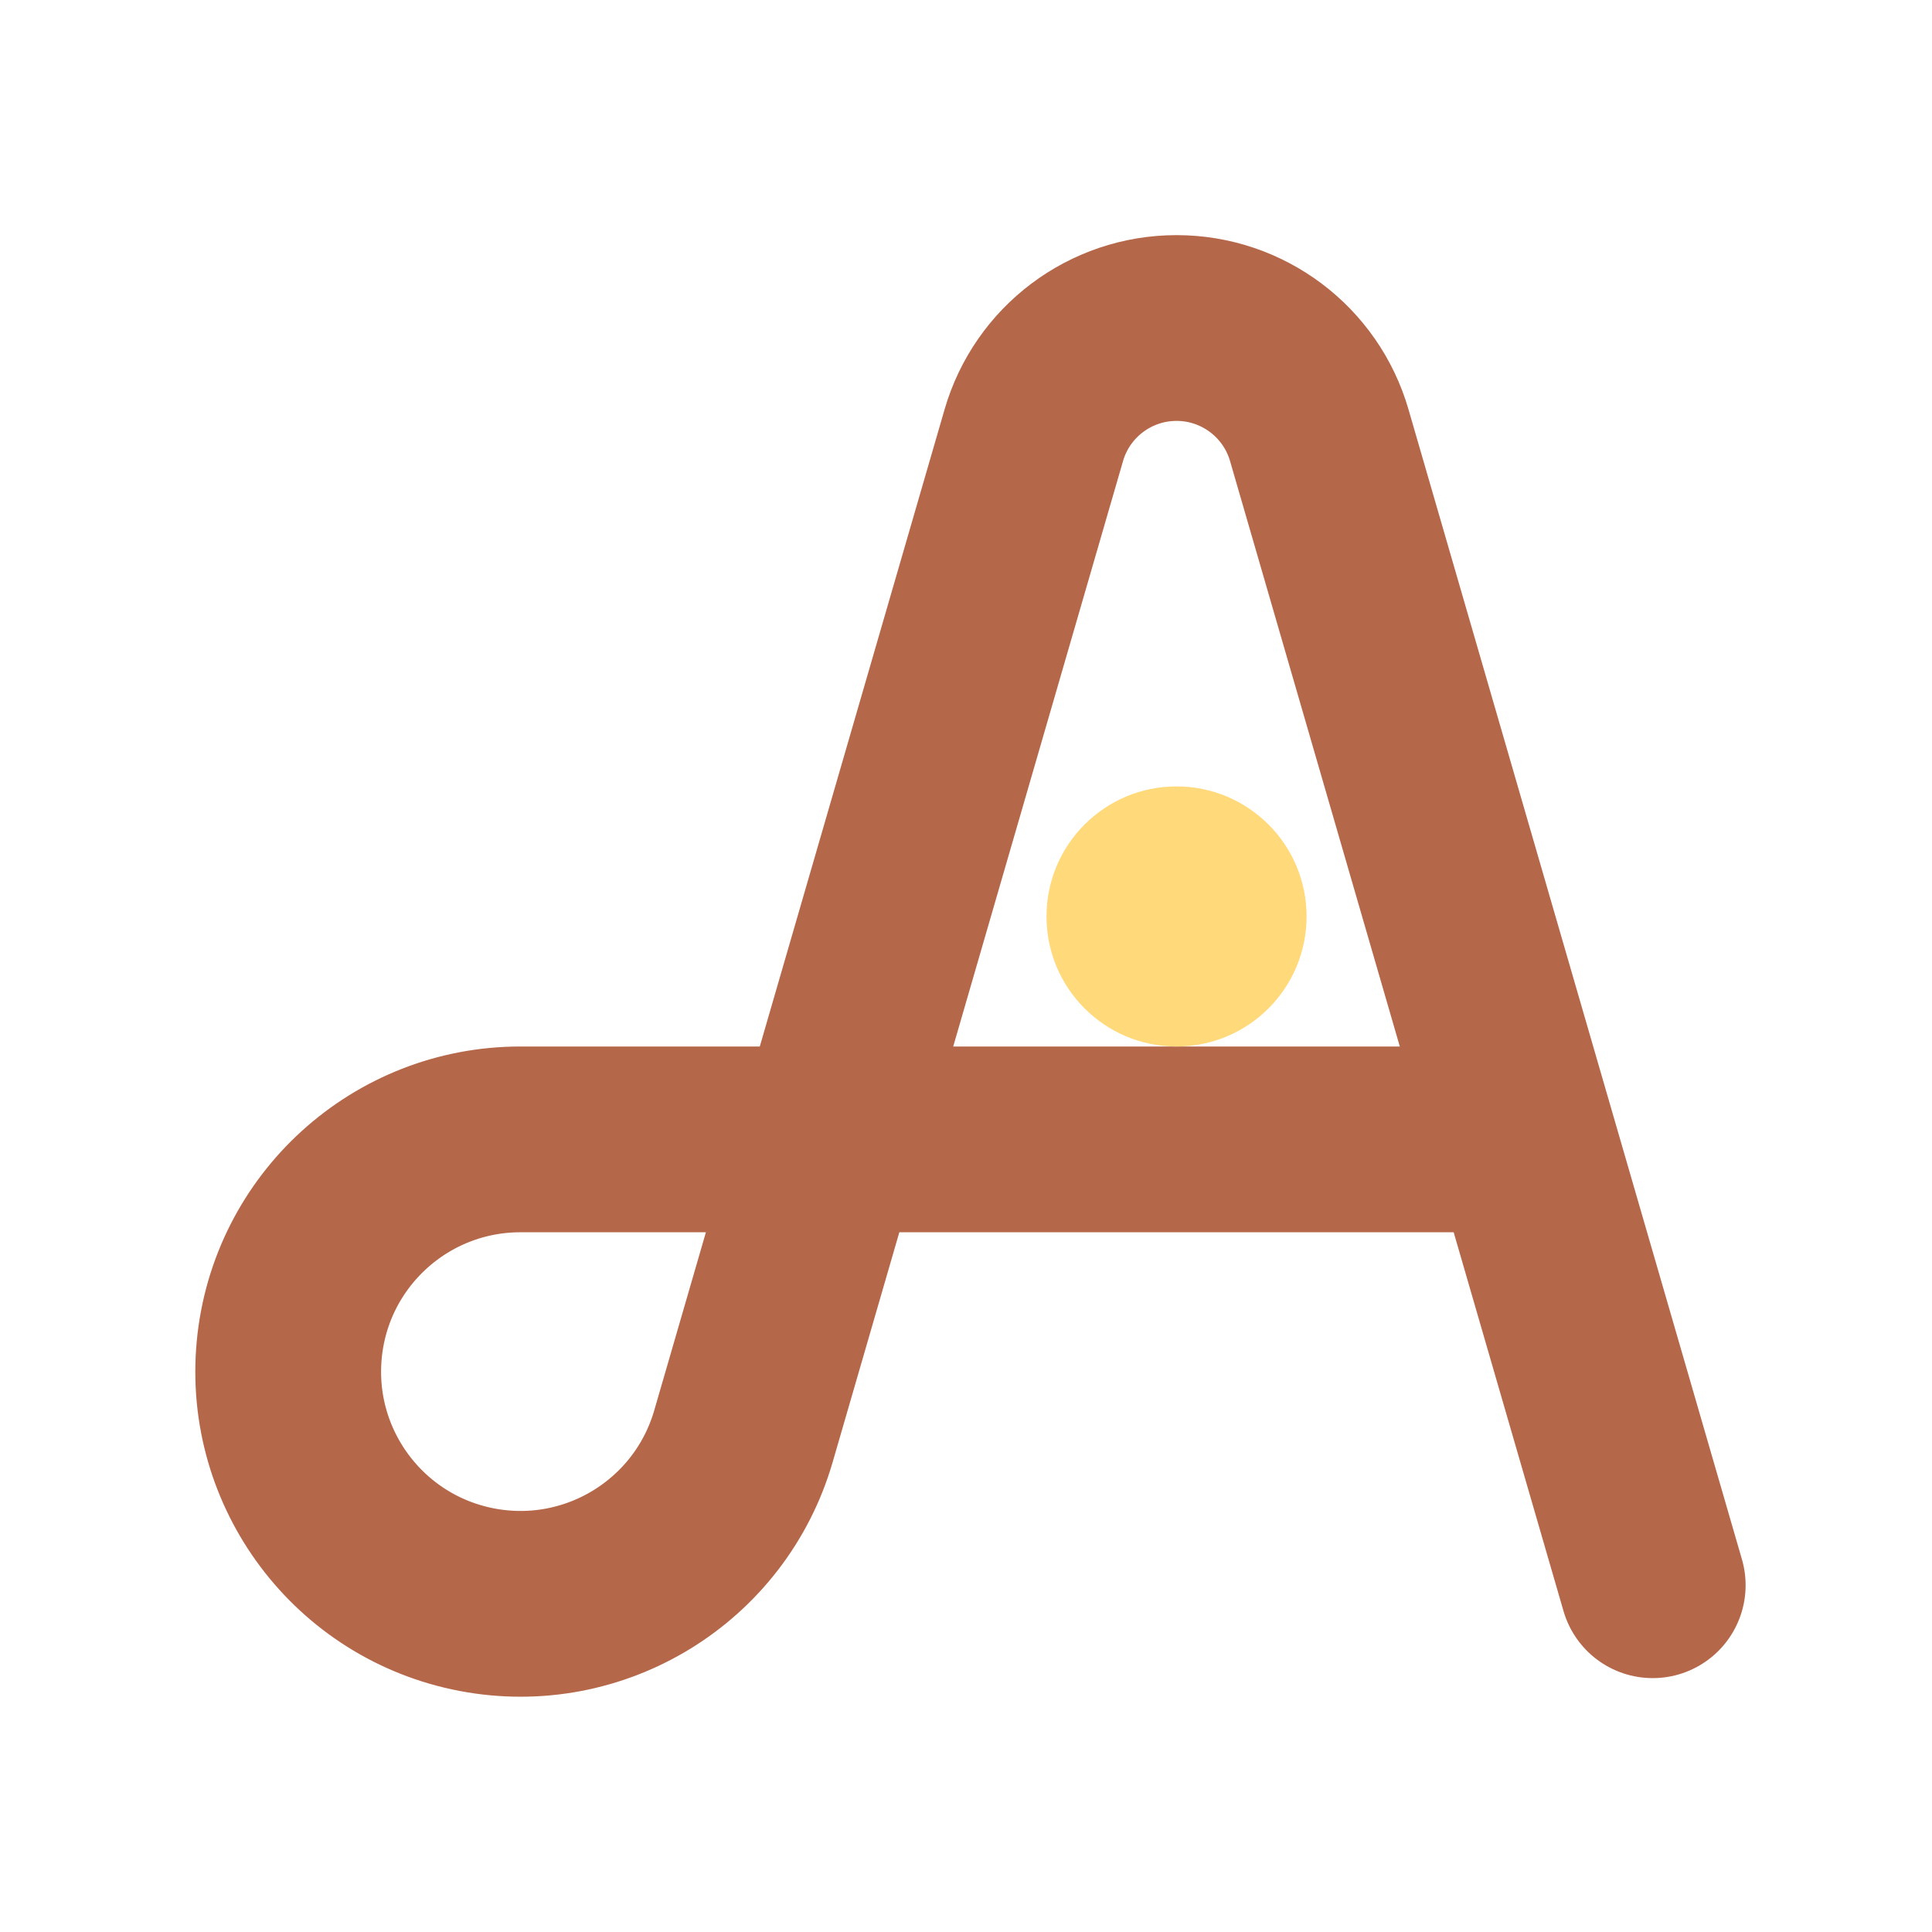
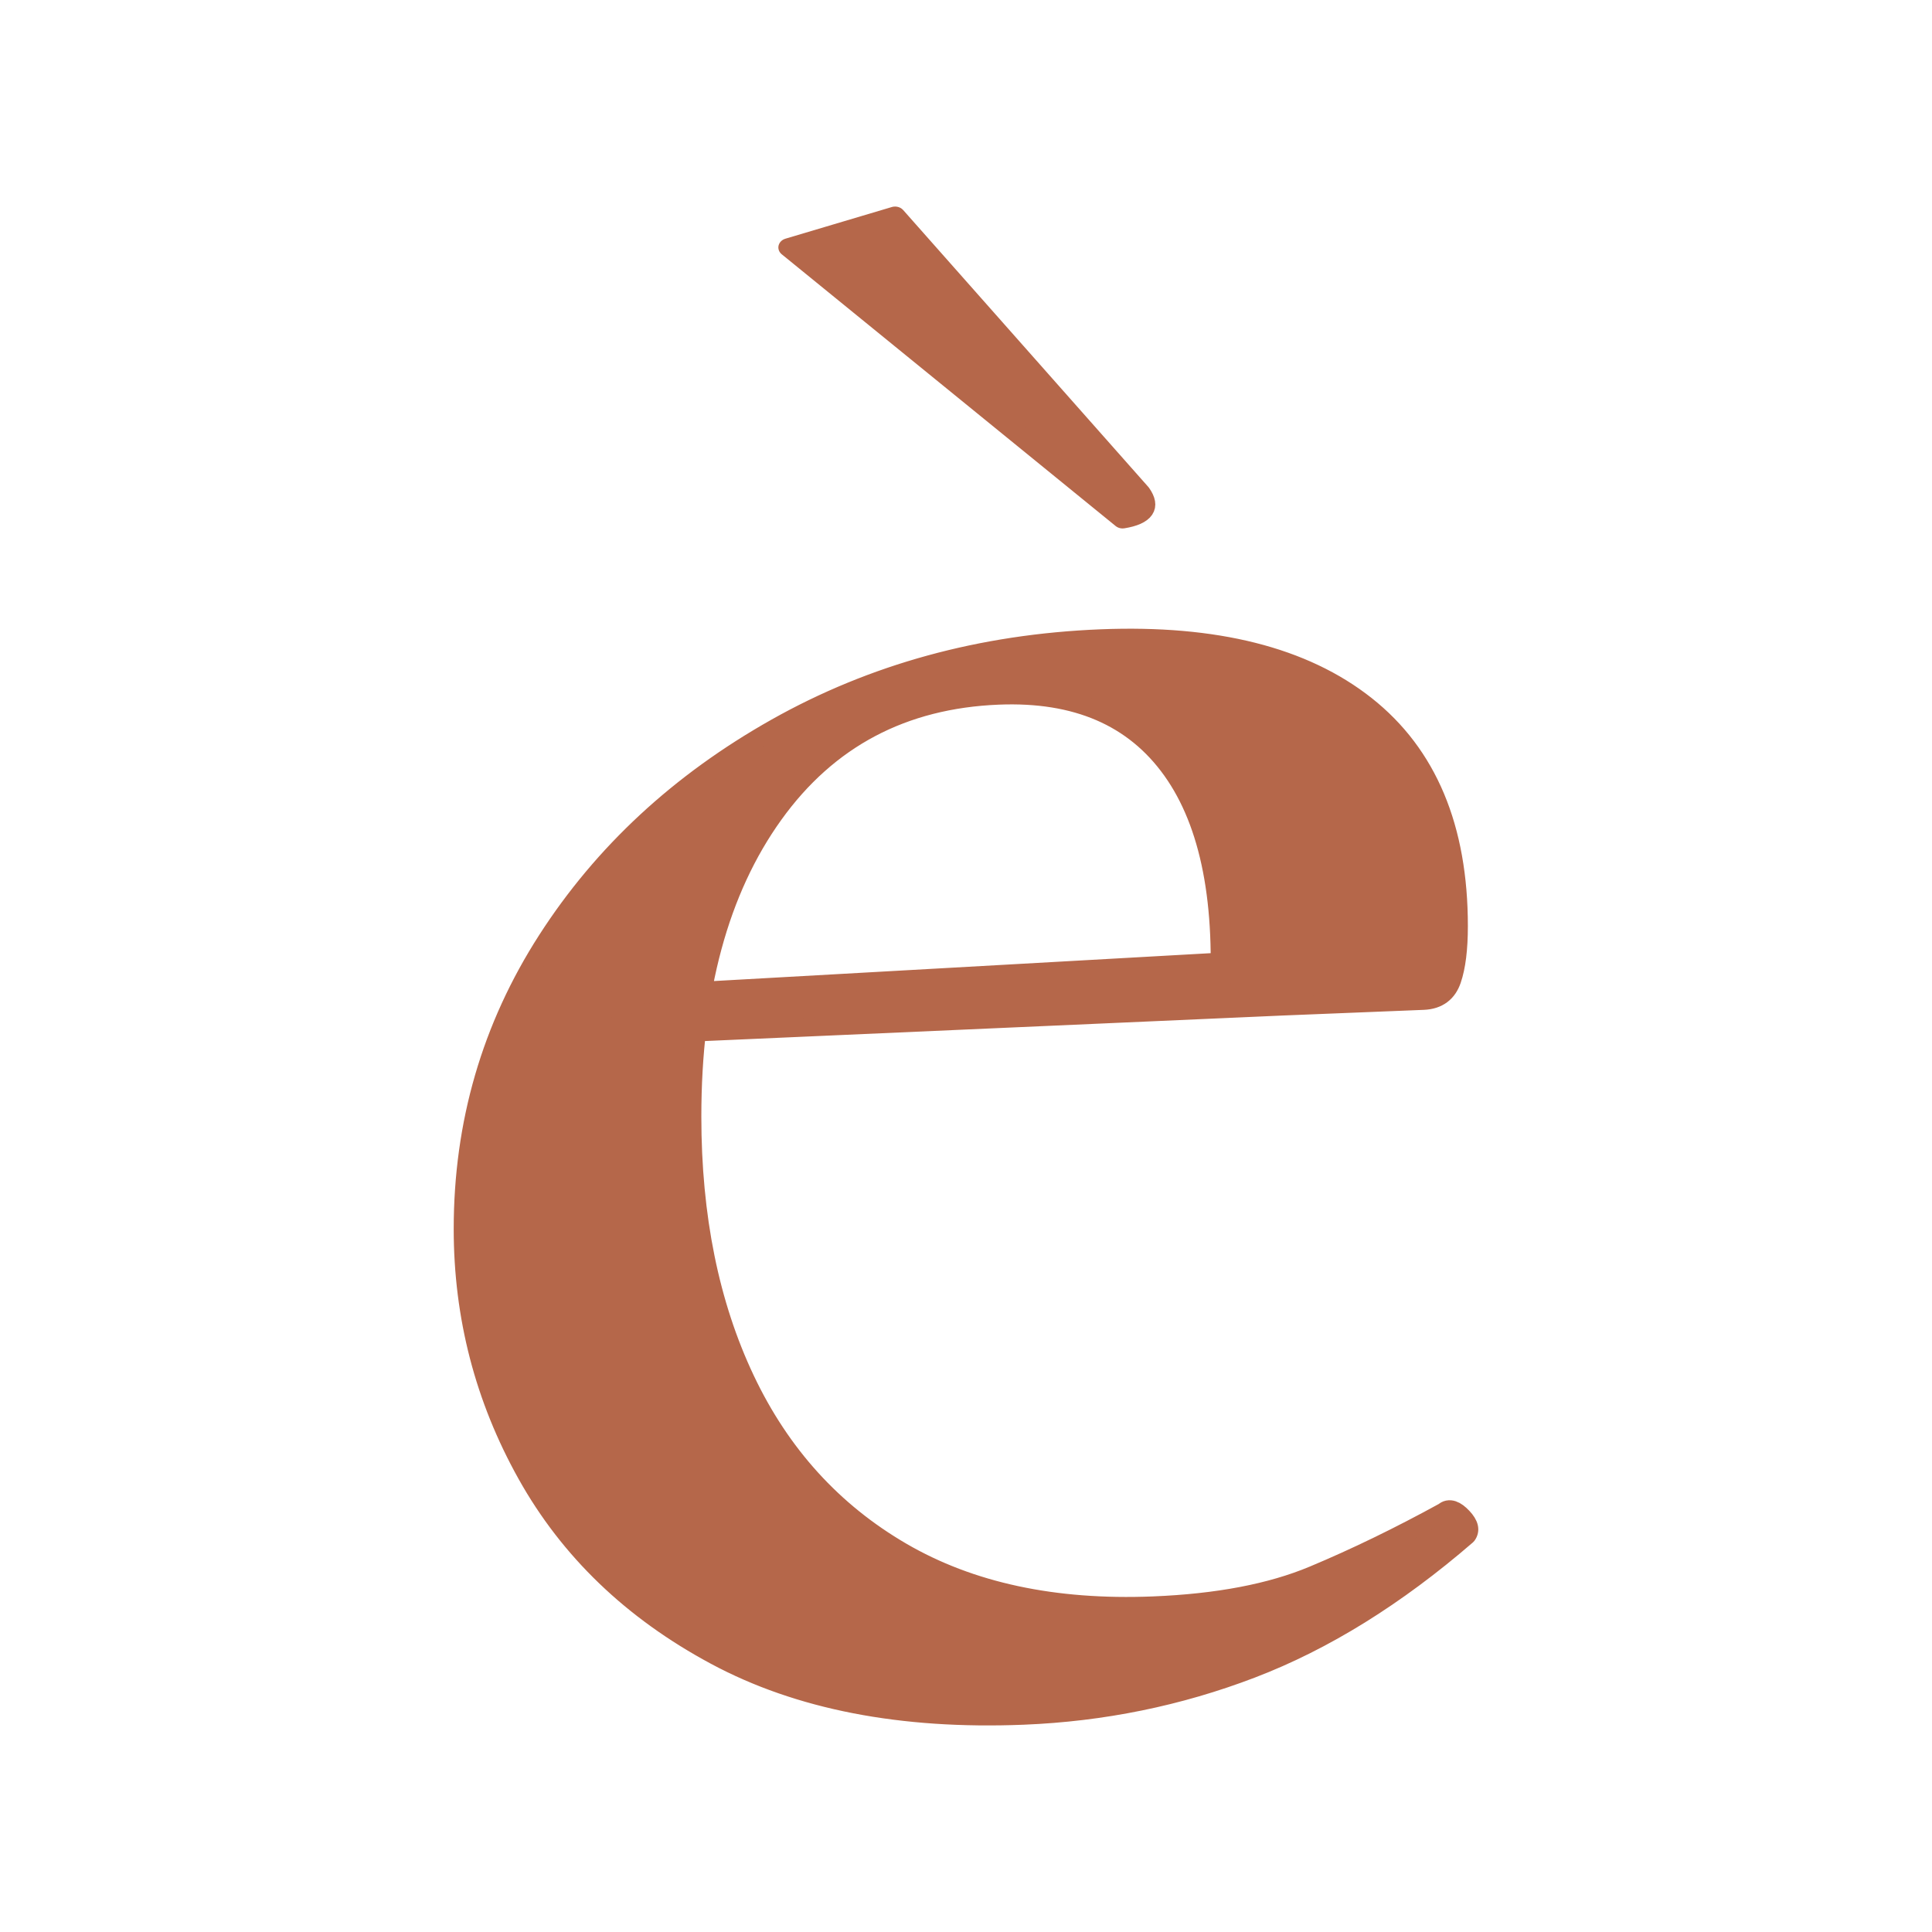
- <svg xmlns="http://www.w3.org/2000/svg" viewBox="-45 -28 156 156" width="156" height="156" role="img" aria-label="ANI mark">
-   <g fill="none" stroke="#b5674a" stroke-width="15" stroke-linecap="round" stroke-linejoin="round">
-     <path d="M 77.5,64 L -2.97,64 A 18.75 18.75 0 1 0 15.03,87.97 L 38.47,7.16 A 12 12 0 0 1 61.53,7.16 L 88.45,100" />
+ <svg xmlns="http://www.w3.org/2000/svg" viewBox="0 0 512 512" role="img" aria-label="èlor monogram" focusable="false" color="#b5674a">
+   <g transform="translate(122.978 446.287) scale(0.699207)">
+     <g fill="currentColor" stroke="currentColor" stroke-width="7" stroke-linejoin="round" transform="scale(1.12,-1)">
+       <path data-letter="e" d="M189.25 -11.92Q127.55 -14.696 85.35 10.679Q43.15 36.055 21.575 79.31Q0 122.564 0 172.464Q0 232.564 28.45 282.119Q56.9 331.674 105.975 362.608Q155.05 393.541 215.55 396.264Q273.45 398.869 304.825 371.081Q336.2 343.293 336.2 287.243Q336.2 274.243 333.925 266.79Q331.65 259.338 324.65 259.023L255.6 255.916Q259.25 315.83 239.925 346.16Q220.6 376.491 180.85 374.702Q132.05 372.506 104.425 329.438Q76.801 286.37 76.801 215.07Q76.801 158.17 94.801 115.605Q112.801 73.04 147.801 50.24Q182.801 27.44 233.251 29.71Q266 31.184 287.6 41.306Q309.2 51.428 332 65.454Q334 67.544 337.5 63.426Q341 59.309 339 56.219Q303.1 21.453 266.25 5.67Q229.4 -10.113 189.25 -11.92ZM53.9 245.839 52.9 260.944 276.85 275.022V256.872Z" />
+       <path data-letter="grave" d="M 109.864 544.487 L 145.864 556.487 L 228.864 451.487 Q 233.864 443.487 222.864 441.487 Z" />
+     </g>
  </g>
-   <circle cx="50" cy="46" r="10.5" fill="#ffd97a" />
</svg>
